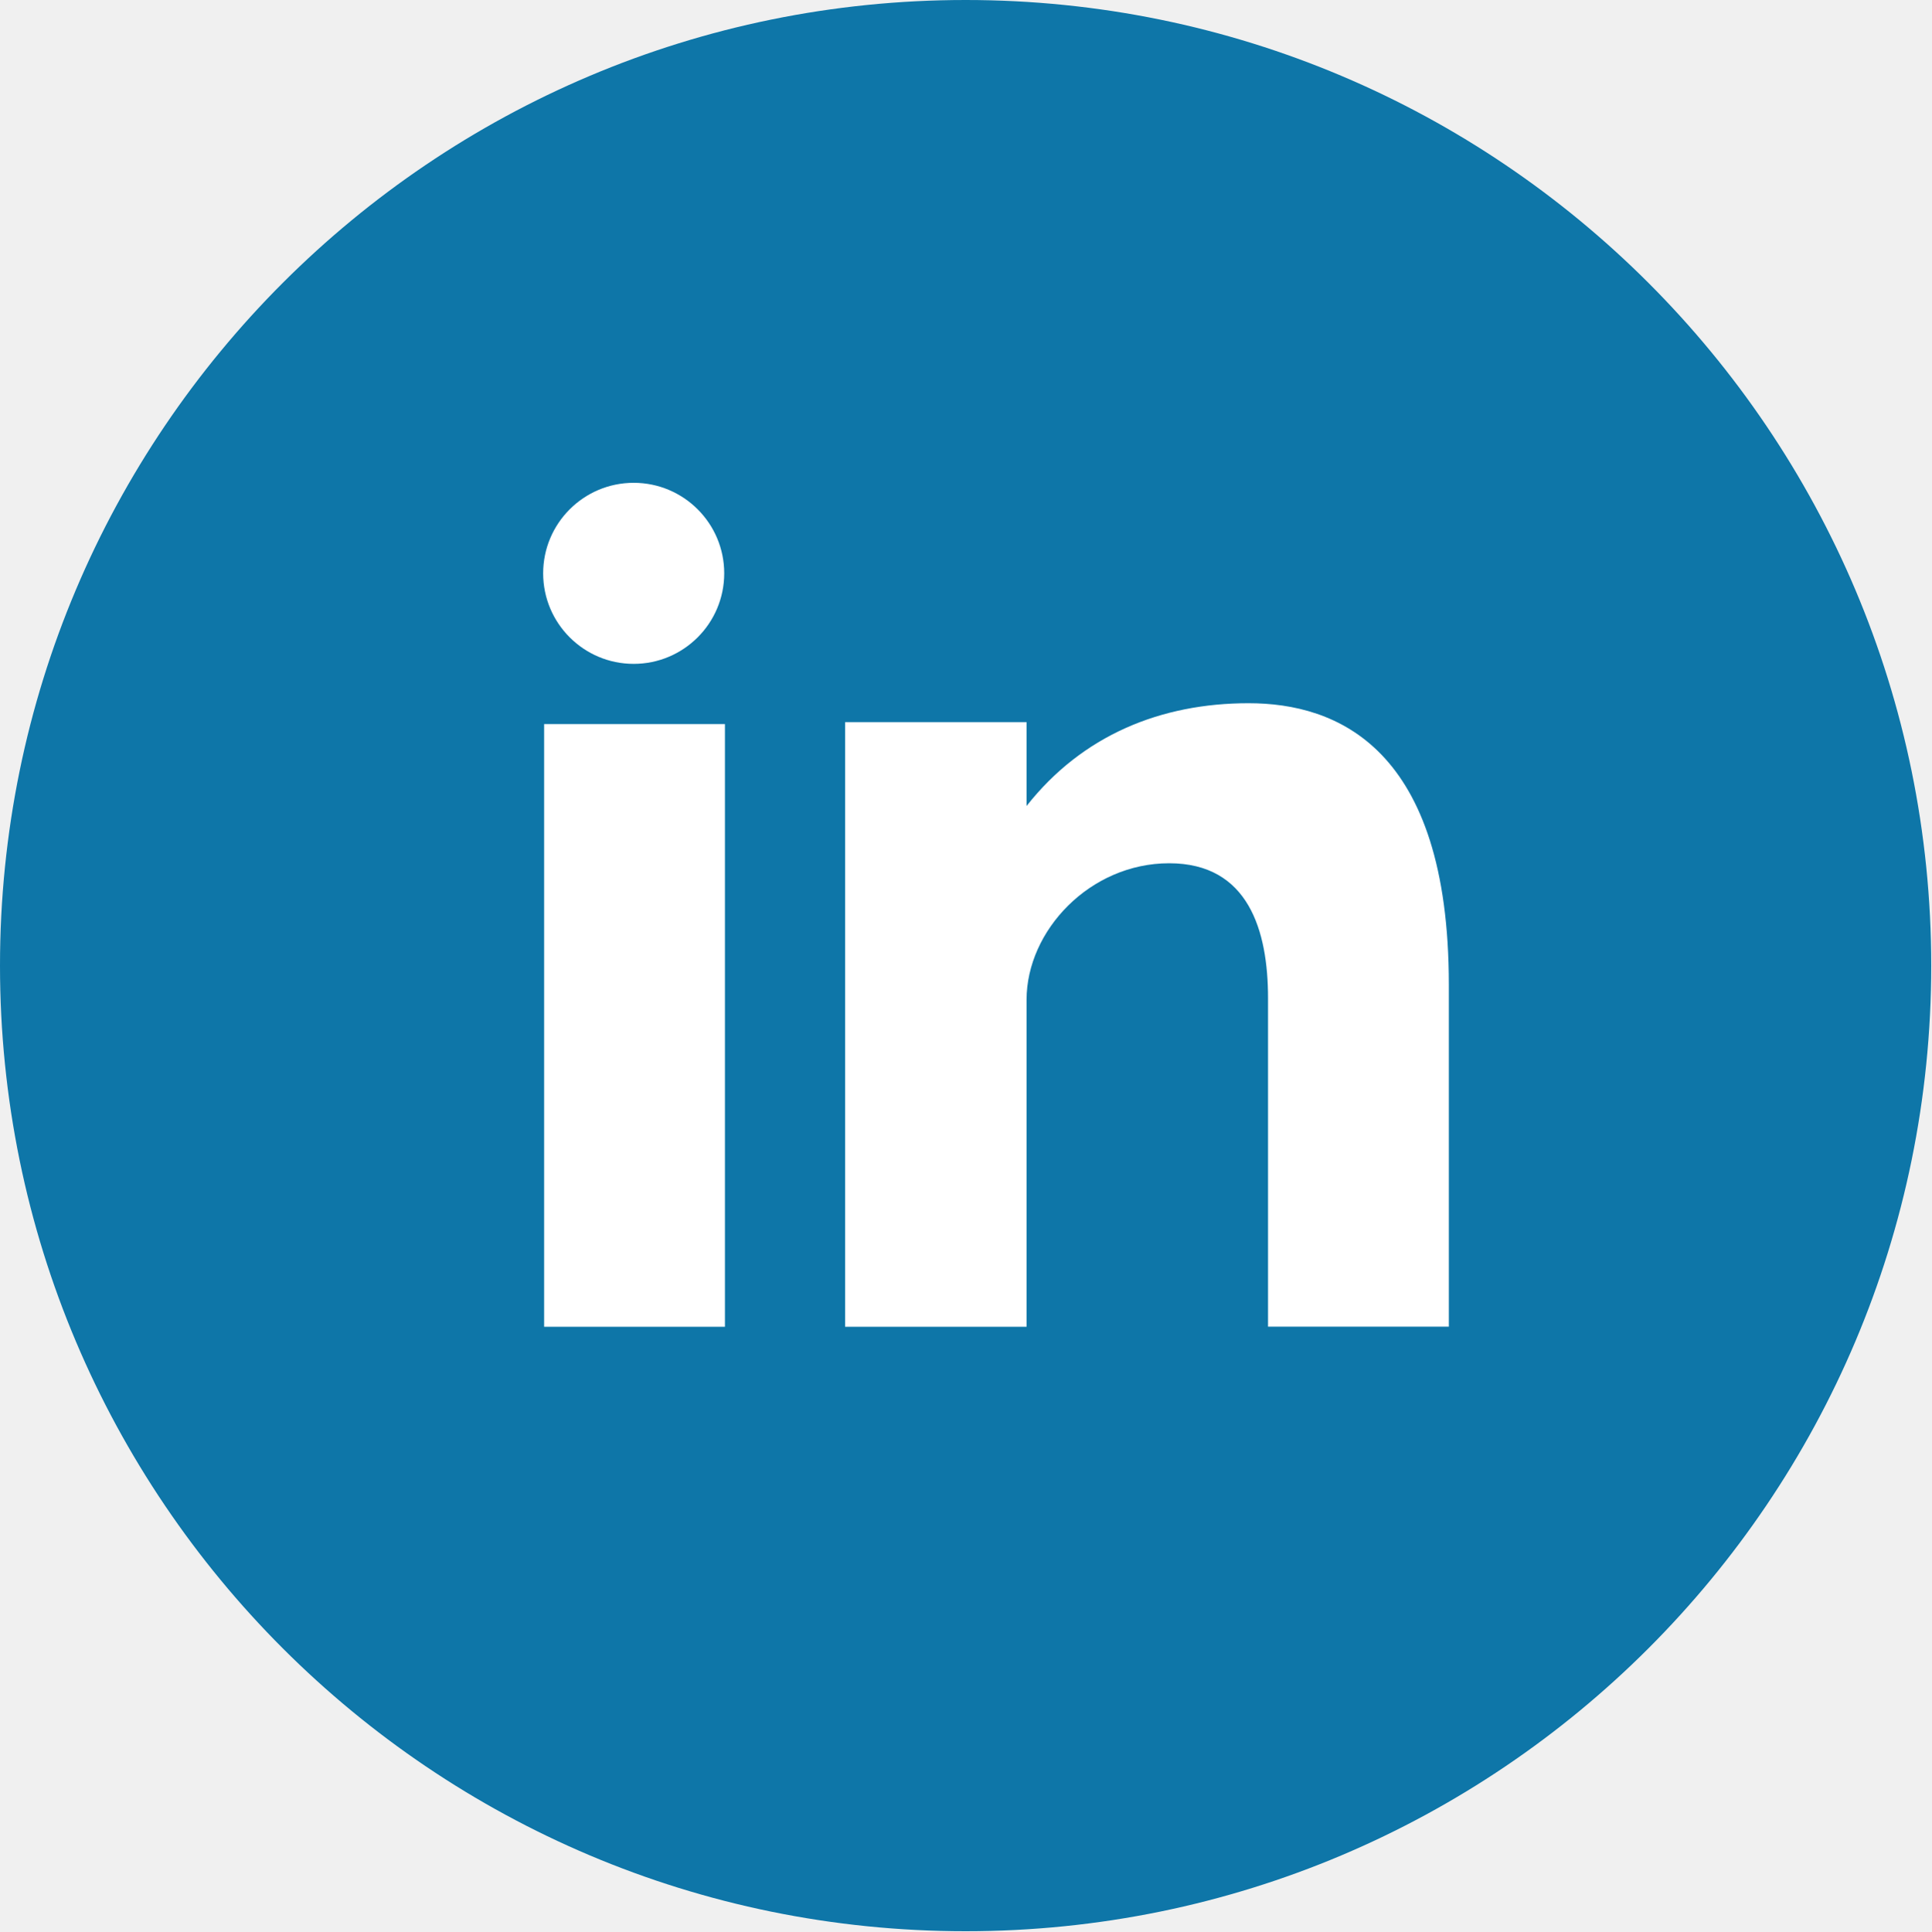
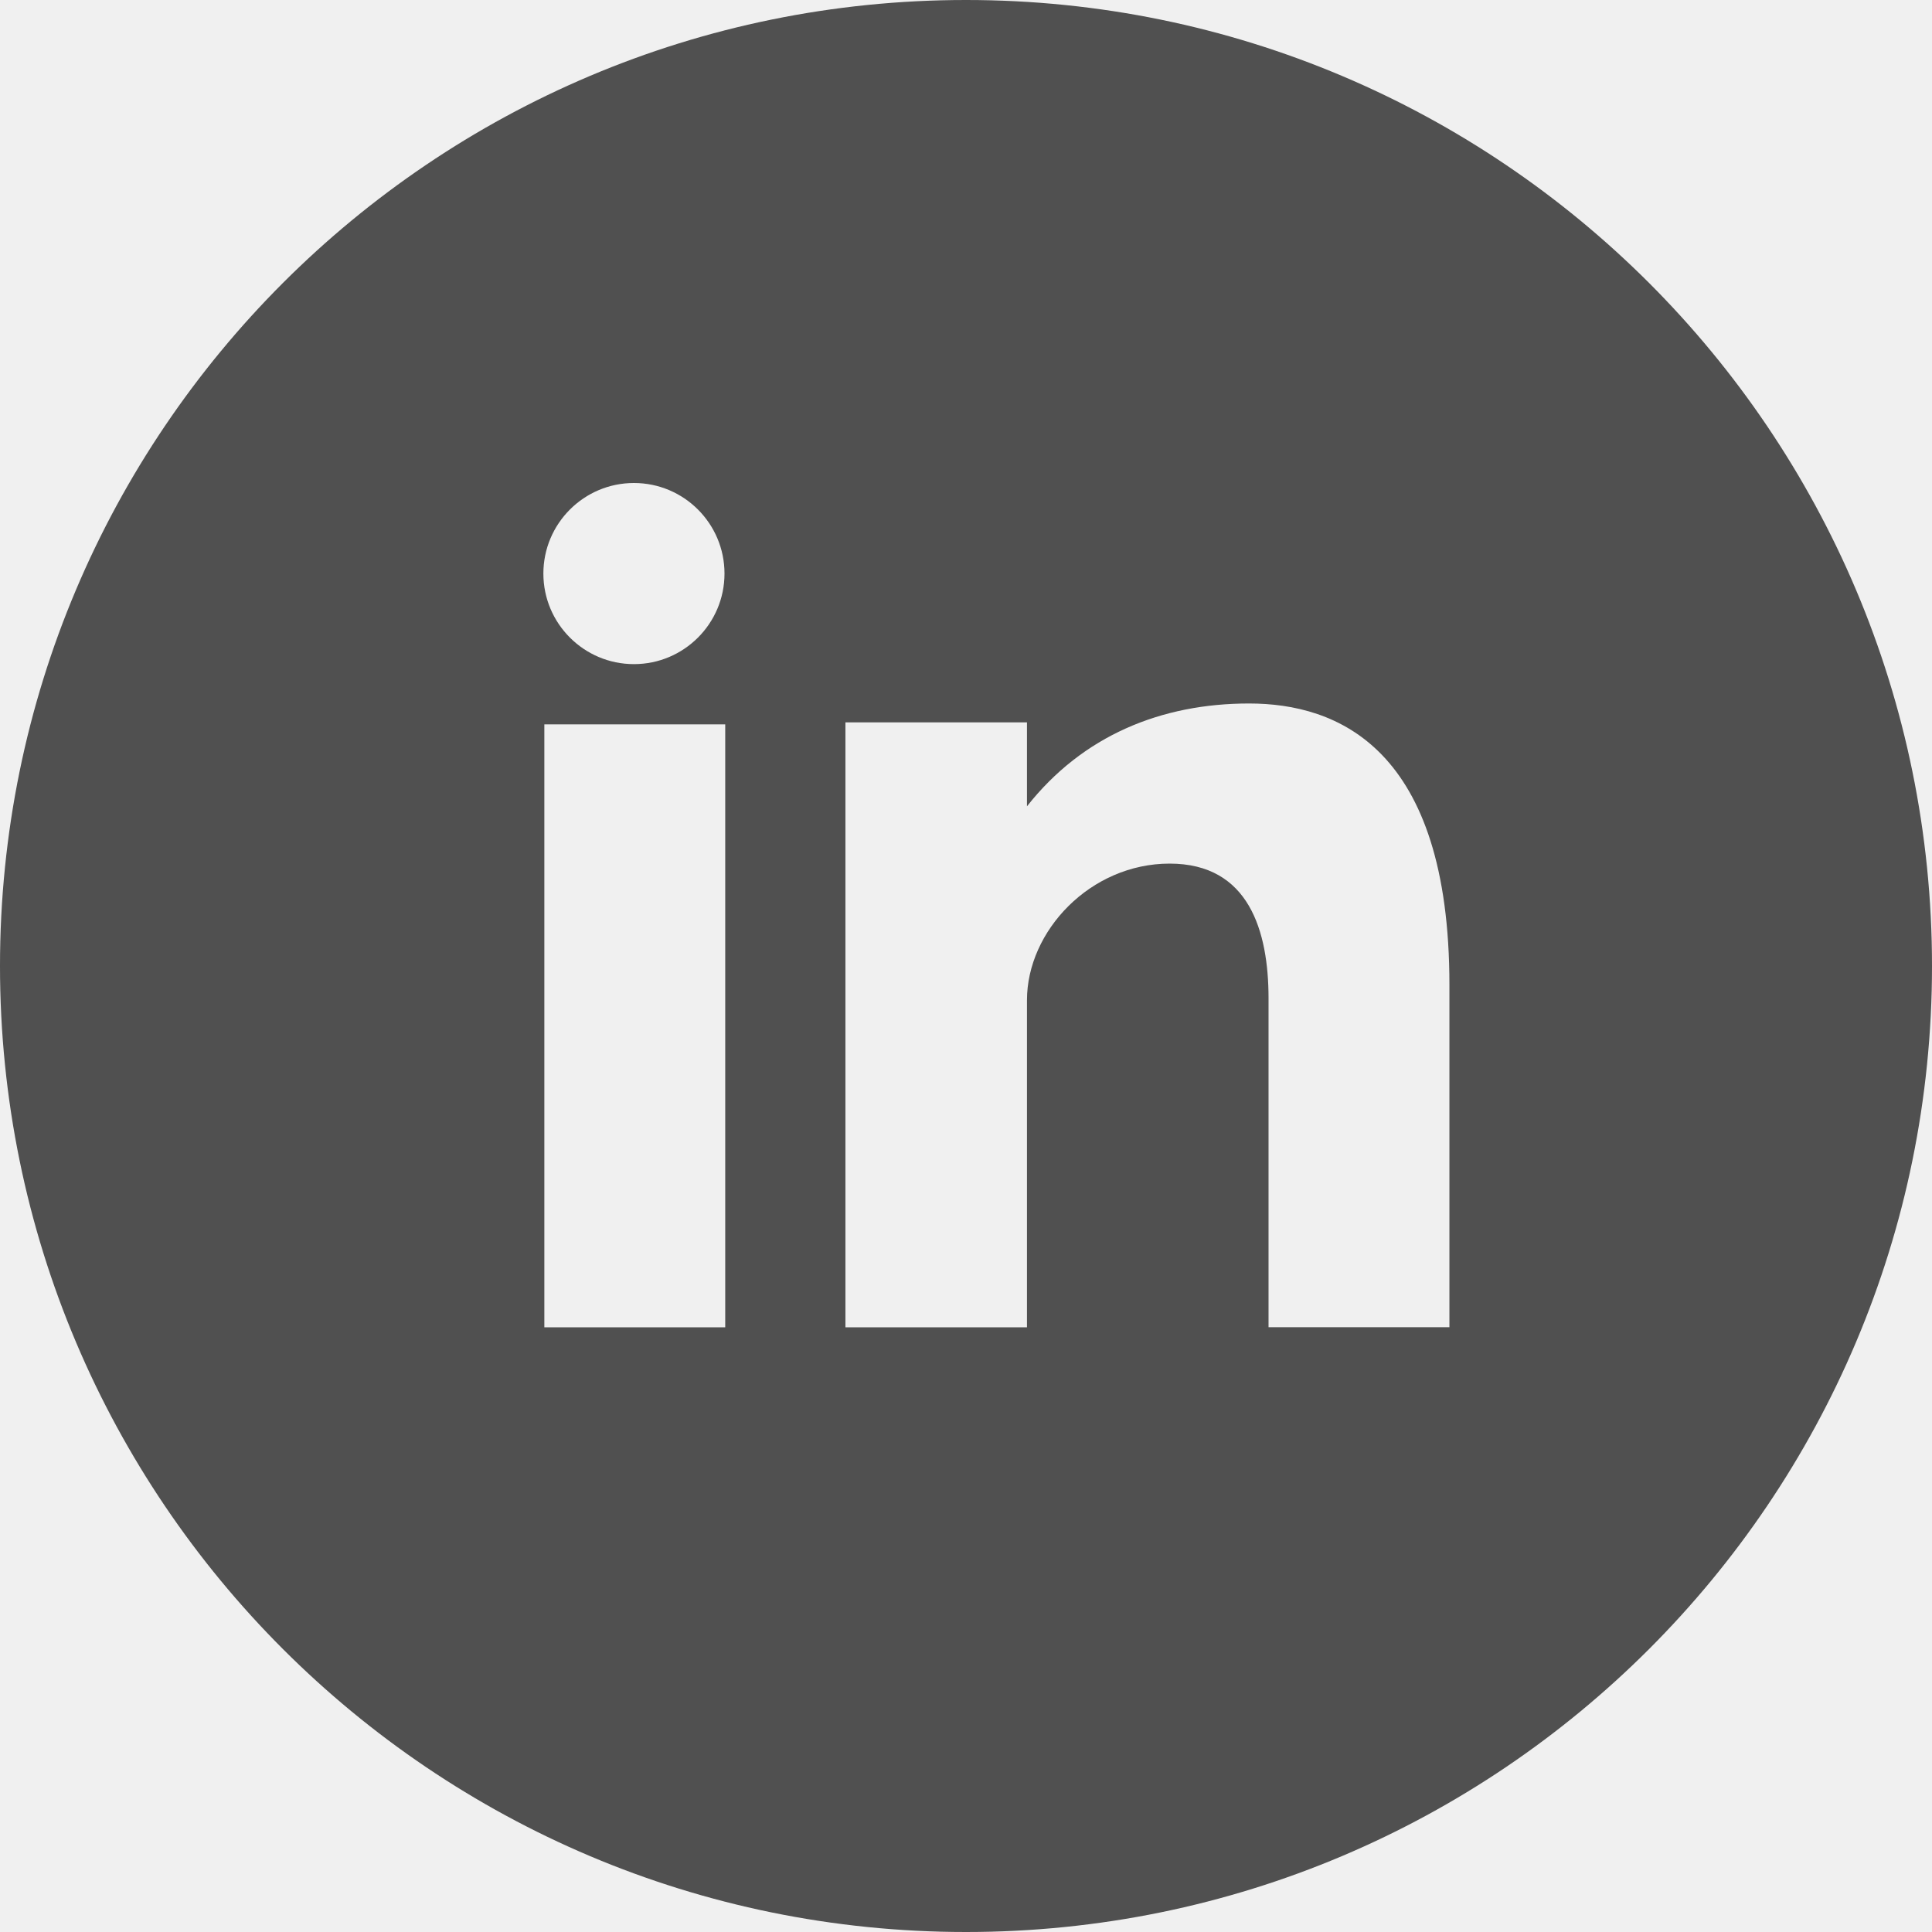
- <svg xmlns="http://www.w3.org/2000/svg" version="1.1" id="Layer_1" x="0px" y="0px" viewBox="0 0 291.319 291.319" style="enable-background:new 0 0 291.319 291.319;" xml:space="preserve">
-   <g>
-     <path style="fill:#0E76A8;" d="M145.659,0c80.45,0,145.66,65.219,145.66,145.66s-65.21,145.659-145.66,145.659S0,226.1,0,145.66   S65.21,0,145.659,0z" />
-     <path style="fill:#FFFFFF;" d="M82.079,200.136h27.275v-90.91H82.079V200.136z M188.338,106.077   c-13.237,0-25.081,4.834-33.483,15.504v-12.654H127.48v91.21h27.375v-49.324c0-10.424,9.55-20.593,21.512-20.593   s14.912,10.169,14.912,20.338v49.57h27.275v-51.6C218.553,112.686,201.584,106.077,188.338,106.077z M95.589,100.141   c7.538,0,13.656-6.118,13.656-13.656S103.127,72.83,95.589,72.83s-13.656,6.118-13.656,13.656S88.051,100.141,95.589,100.141z" />
+ <svg xmlns="http://www.w3.org/2000/svg" width="32px" height="32px" viewBox="0 0 32 32" version="1.1">
+   <defs />
+   <g id="Symbols" stroke="none" stroke-width="1" fill="none" fill-rule="evenodd" opacity="0.9">
+     <g id="linkedin" fill="#3E3E3E" fill-rule="nonzero">
+       <g id="Combined-Shape">
+         <path d="M16,0 C24.837,0 32,7.164 32,16 C32,24.836 24.837,32 16,32 C7.163,32 0,24.836 0,16 C0,7.164 7.163,0 16,0 Z M9.016,21.984 L12.012,21.984 L12.012,11.998 L9.016,11.998 L9.016,21.984 Z M20.688,11.652 C19.234,11.652 17.933,12.183 17.01,13.355 L17.01,11.965 L14.003,11.965 L14.003,21.984 L17.01,21.984 L17.01,16.566 C17.01,15.421 18.059,14.304 19.373,14.304 C20.687,14.304 21.011,15.421 21.011,16.538 L21.011,21.983 L24.007,21.983 L24.007,16.315 C24.007,12.378 22.143,11.652 20.688,11.652 Z M10.5,11 C11.328,11 12,10.328 12,9.5 C12,8.672 11.328,8 10.5,8 C9.672,8 9,8.672 9,9.5 C9,10.328 9.672,11 10.5,11 Z" />
+       </g>
+     </g>
  </g>
-   <g>
- </g>
-   <g>
- </g>
-   <g>
- </g>
-   <g>
- </g>
-   <g>
- </g>
-   <g>
- </g>
-   <g>
- </g>
-   <g>
- </g>
-   <g>
- </g>
-   <g>
- </g>
-   <g>
- </g>
-   <g>
- </g>
-   <g>
- </g>
-   <g>
- </g>
-   <g>
- </g>
</svg>
